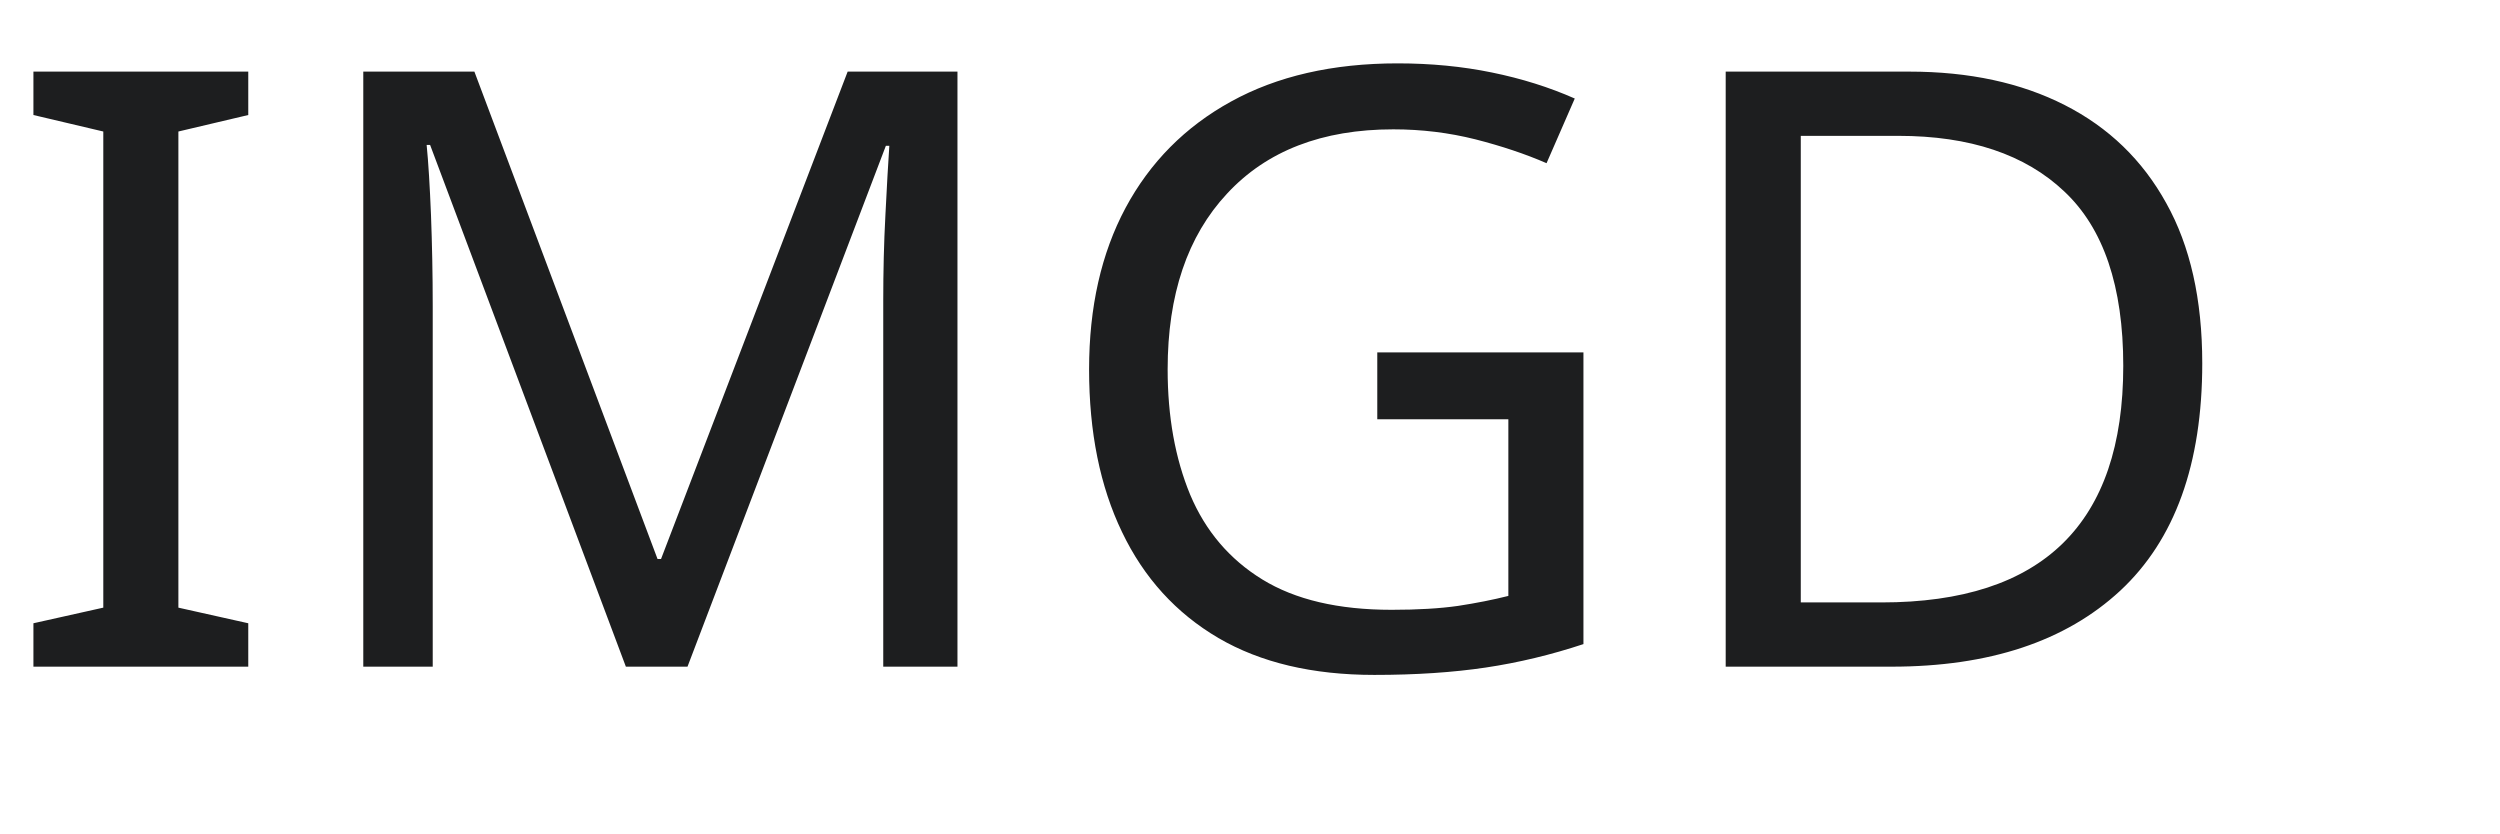
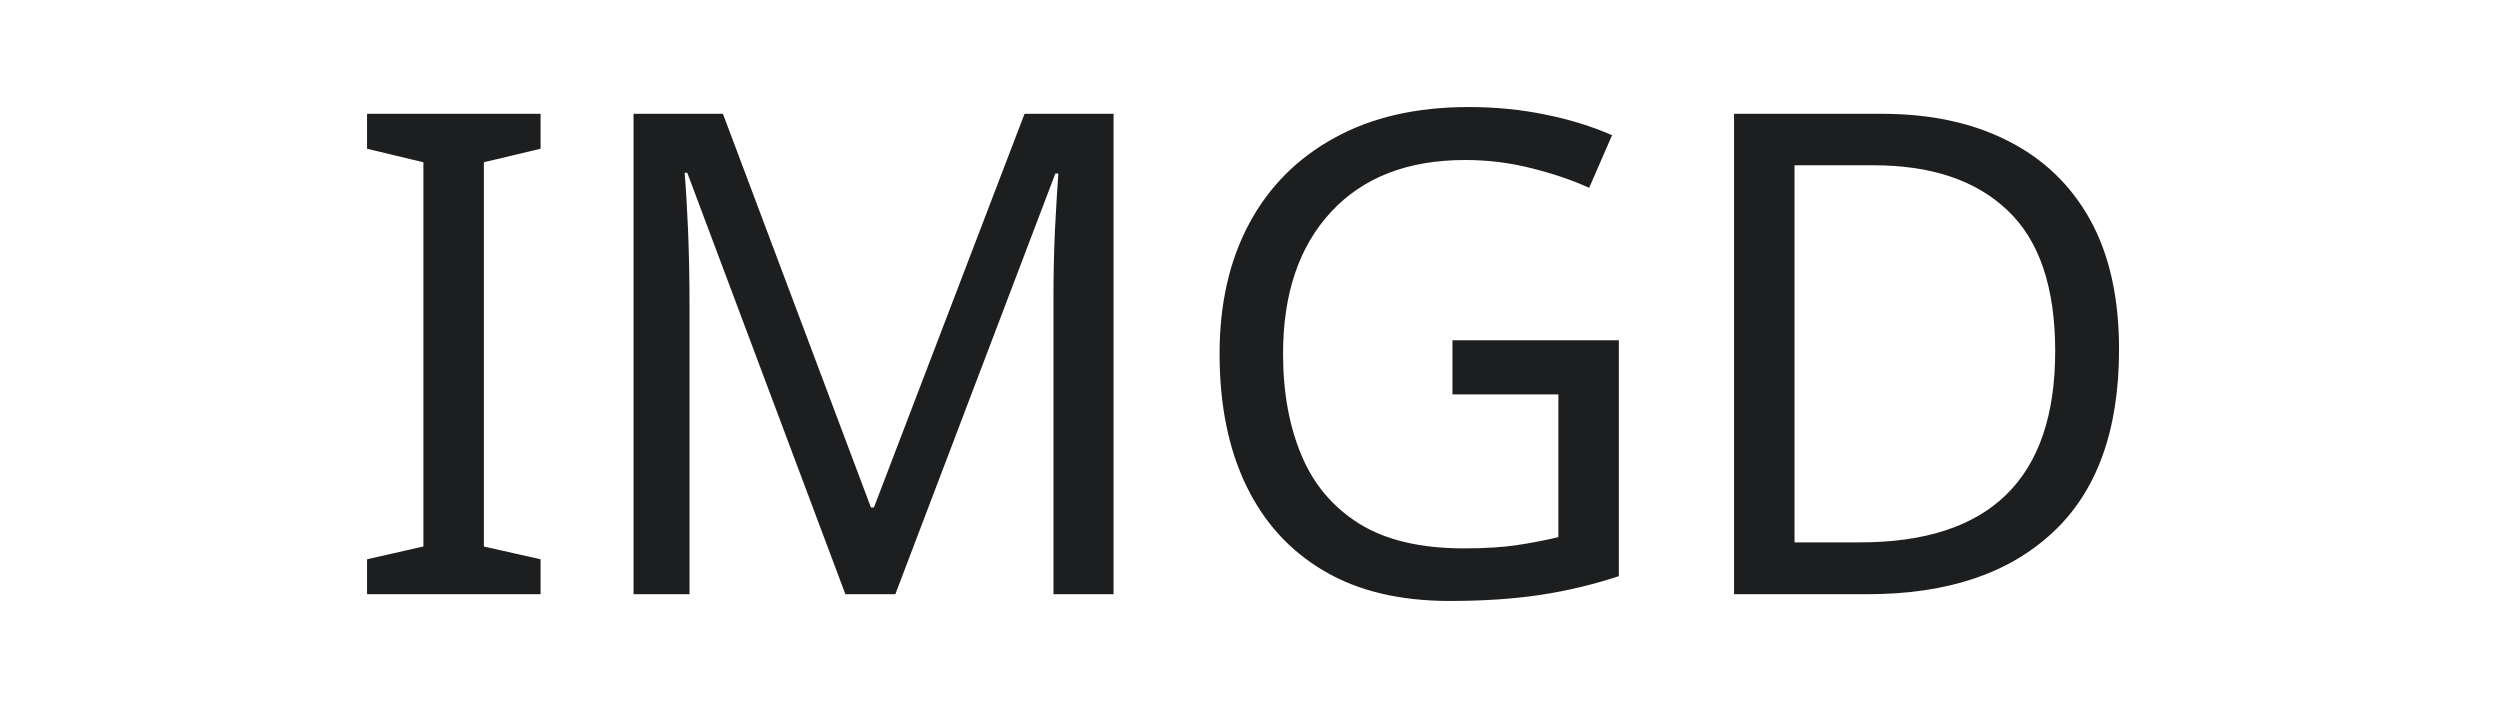
- <svg xmlns="http://www.w3.org/2000/svg" width="90" height="30" viewBox="0 0 90 30">
-   <text x="0" y="24" font-family="Britti Sans, Georgia, sans-serif" font-weight="500" font-size="30" fill="#1d1e1f">IMGD</text>
+ <svg xmlns="http://www.w3.org/2000/svg" width="104" height="30" viewBox="0 0 104 30">
+   <text x="50%" y="50%" dominant-baseline="middle" text-anchor="middle" font-family="Britti Sans, Georgia, sans-serif" font-weight="500" font-size="28" fill="#1d1e1f">IMGD</text>
</svg>
